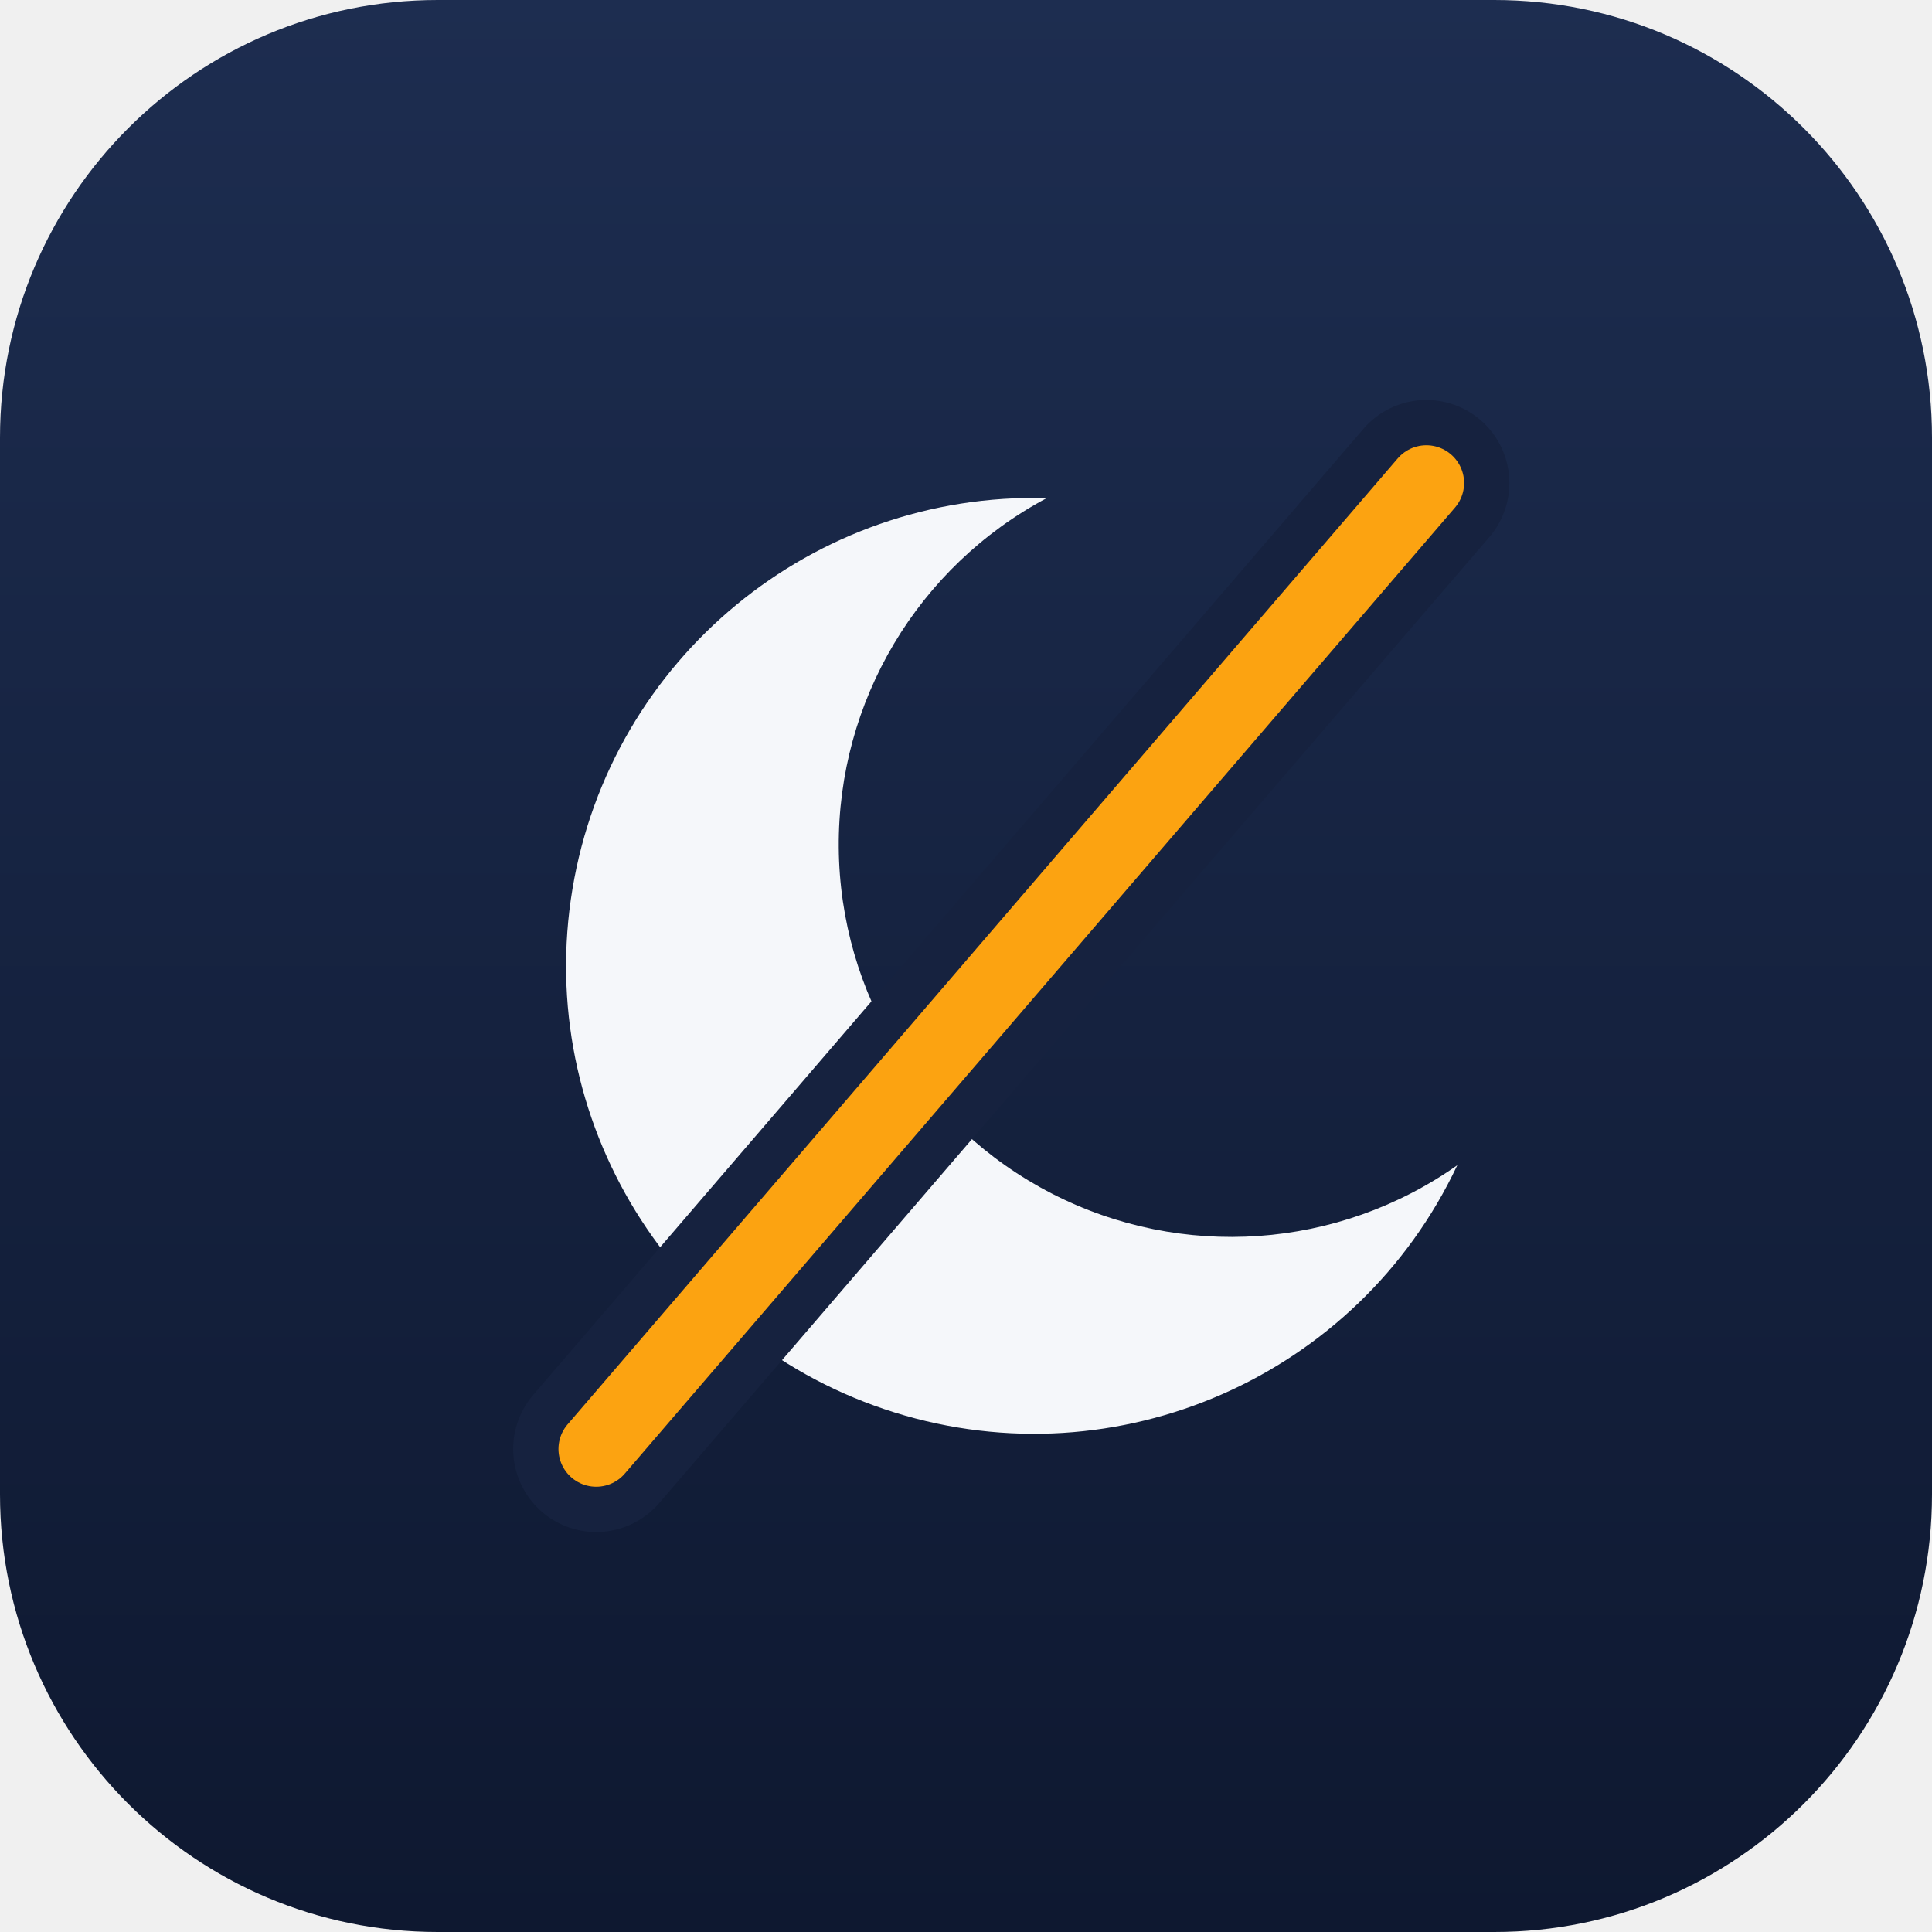
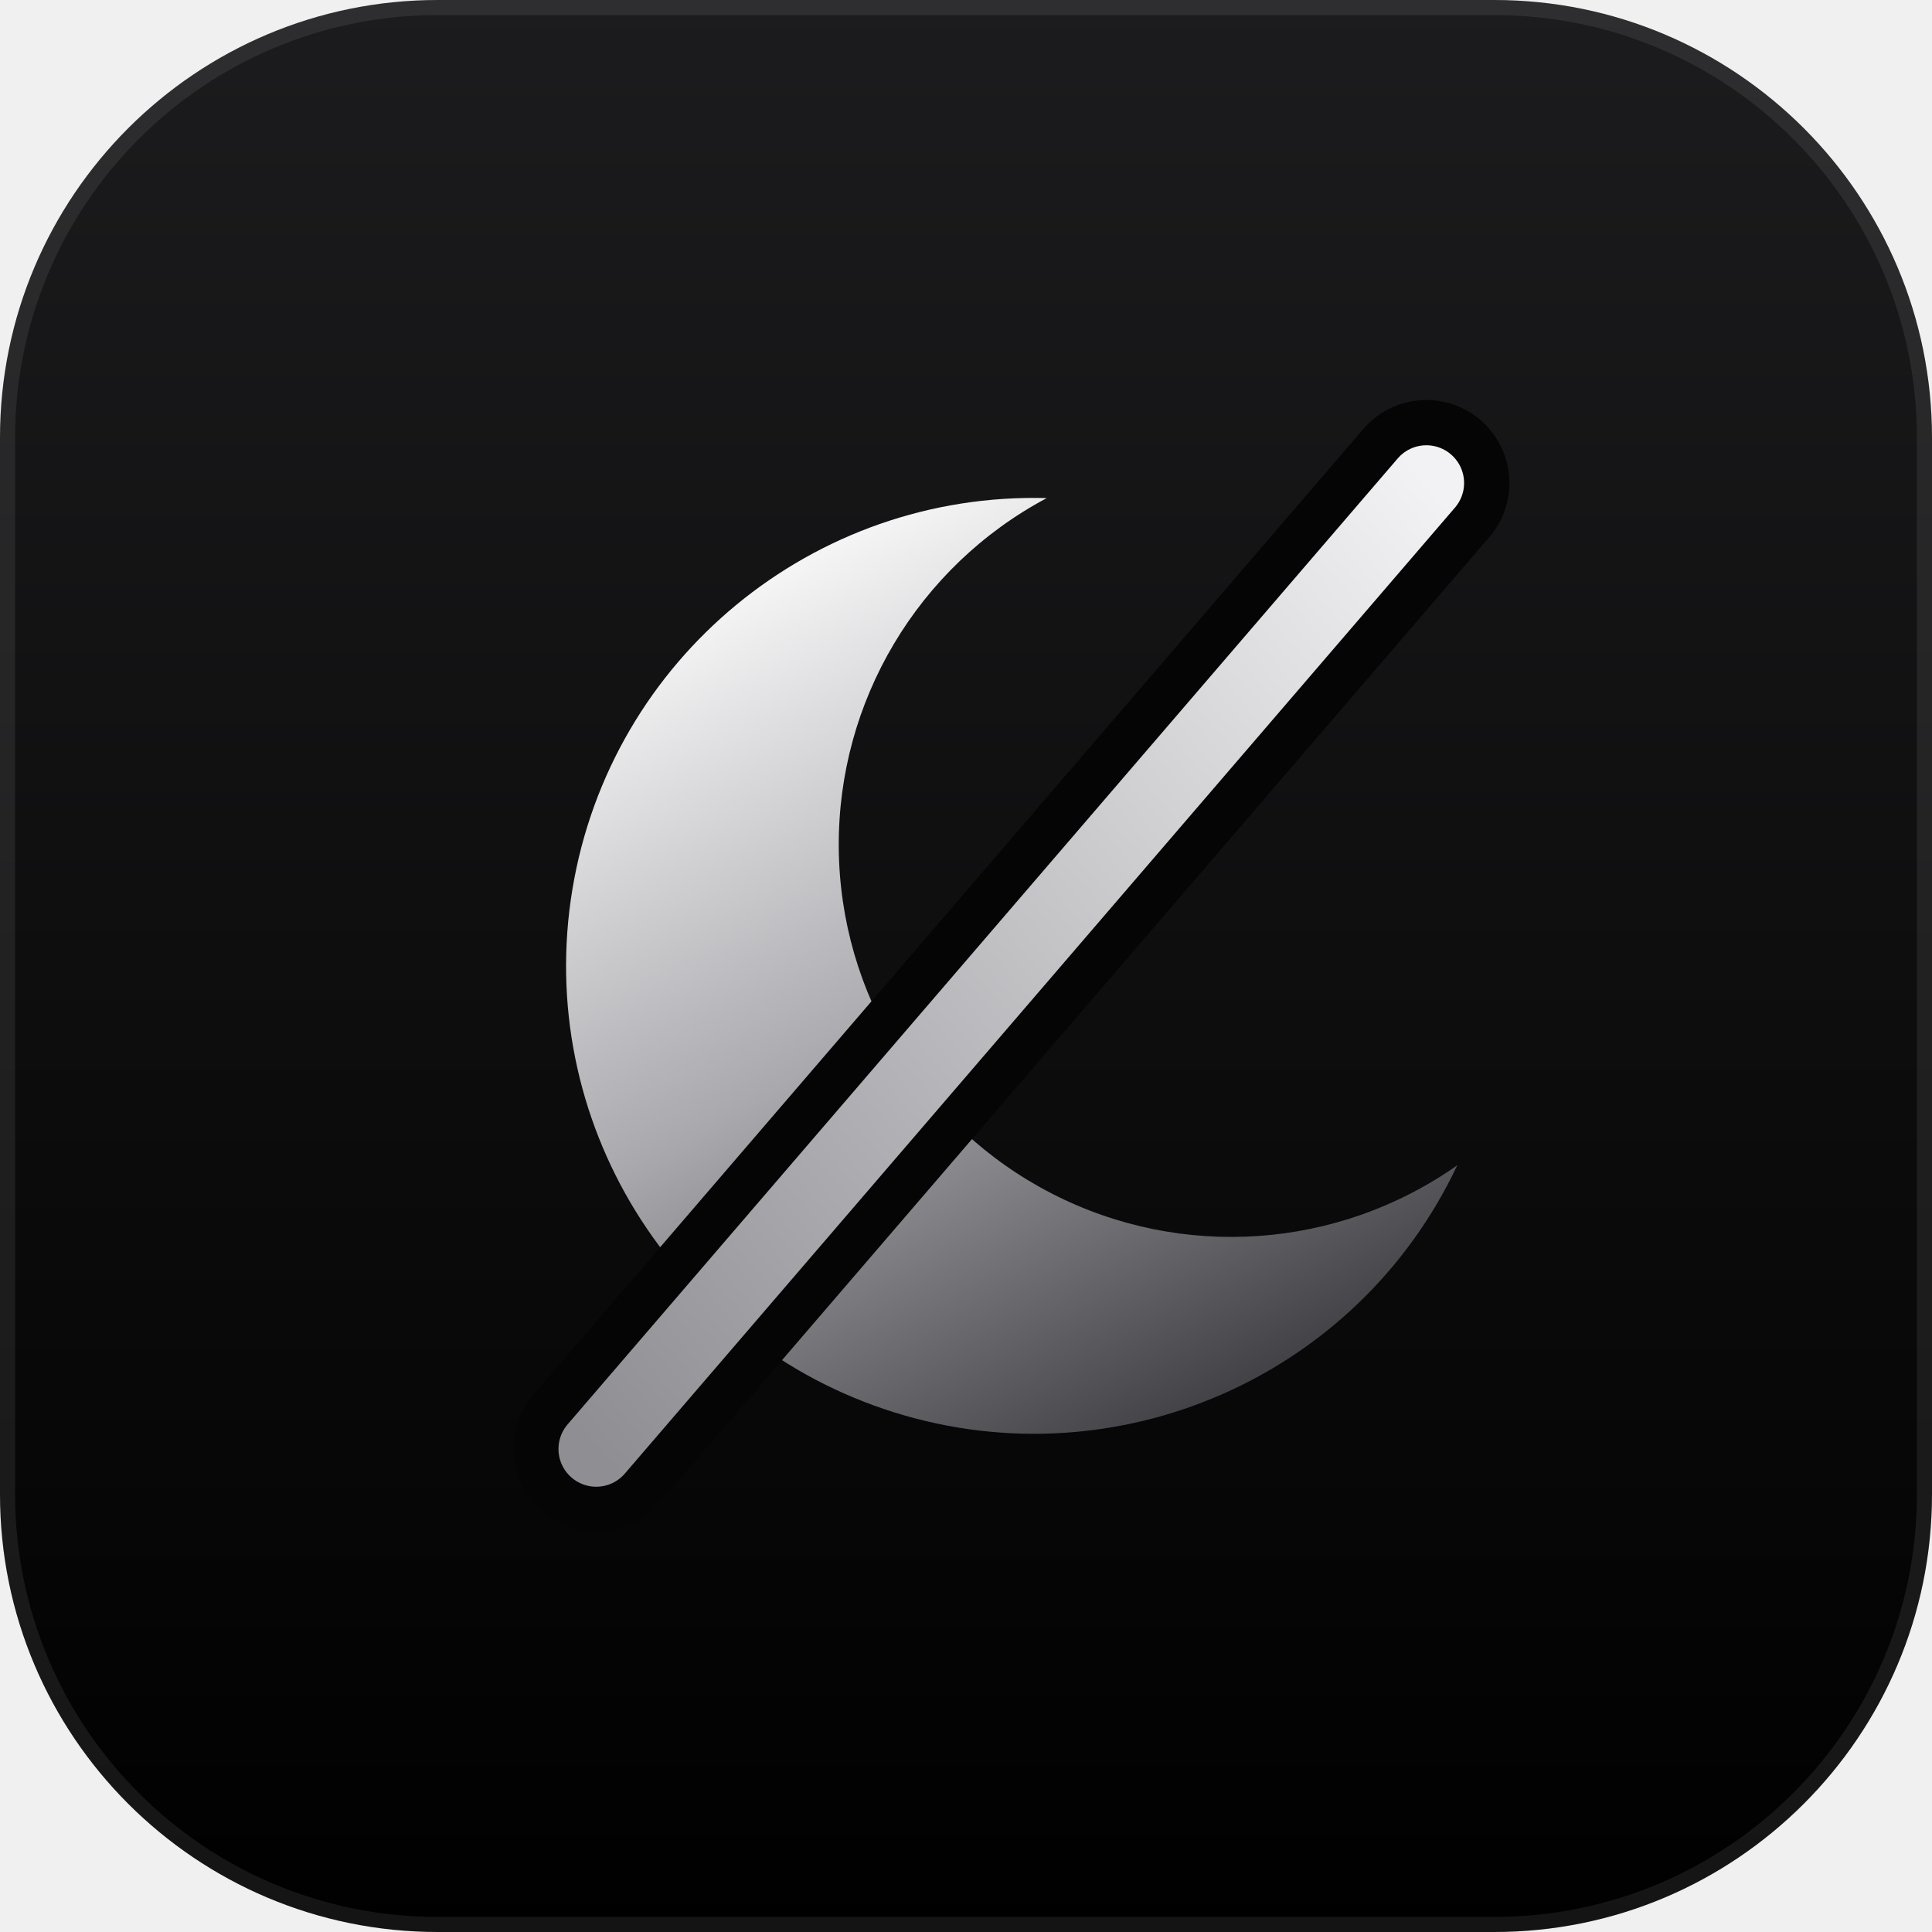
<svg xmlns="http://www.w3.org/2000/svg" width="256" height="256" viewBox="0 0 256 256" role="img" aria-labelledby="t d">
  <defs>
    <linearGradient id="bg" x1="0" y1="0" x2="0" y2="1">
-       <stop offset="0" stop-color="#1D2D50" />
-       <stop offset="1" stop-color="#0E1830" />
+       <stop offset="0" stop-color="#1C1C1E" />
+       <stop offset="1" stop-color="#000000" />
+     </linearGradient>
+     <linearGradient id="moon" x1="0.25" y1="0" x2="0.75" y2="1">
+       <stop offset="0" stop-color="#FFFFFF" />
+       <stop offset="0.5" stop-color="#A8A8AD" />
+       <stop offset="1" stop-color="#3A3A3E" />
+     </linearGradient>
+     <linearGradient id="bar" x1="0" y1="1" x2="1" y2="0">
+       <stop offset="0" stop-color="#8E8E93" />
+       <stop offset="1" stop-color="#F2F2F4" />
    </linearGradient>
  </defs>
  <rect width="256" height="256" rx="58" fill="url(#bg)" />
+   <rect x="1" y="1" width="254" height="254" rx="57" fill="none" stroke="#FFFFFF" stroke-opacity="0.08" stroke-width="2" />
  <g transform="translate(5 0)">
-     <path d="M133.7 66 A62 62 0 1 0 188.1 154.4 A52 52 0 1 1 133.7 66 Z" fill="#F5F7FA" />
-     <line x1="74" y1="192" x2="184" y2="64" stroke="#16223F" stroke-width="22" stroke-linecap="round" />
-     <line x1="74" y1="192" x2="184" y2="64" stroke="#FCA311" stroke-width="10" stroke-linecap="round" />
+     <path d="M133.7 66 A62 62 0 1 0 188.1 154.4 A52 52 0 1 1 133.7 66 Z" fill="url(#moon)" />
+     <line x1="74" y1="192" x2="184" y2="64" stroke="#050505" stroke-width="22" stroke-linecap="round" />
+     <line x1="74" y1="192" x2="184" y2="64" stroke="url(#bar)" stroke-width="10" stroke-linecap="round" />
  </g>
</svg>
